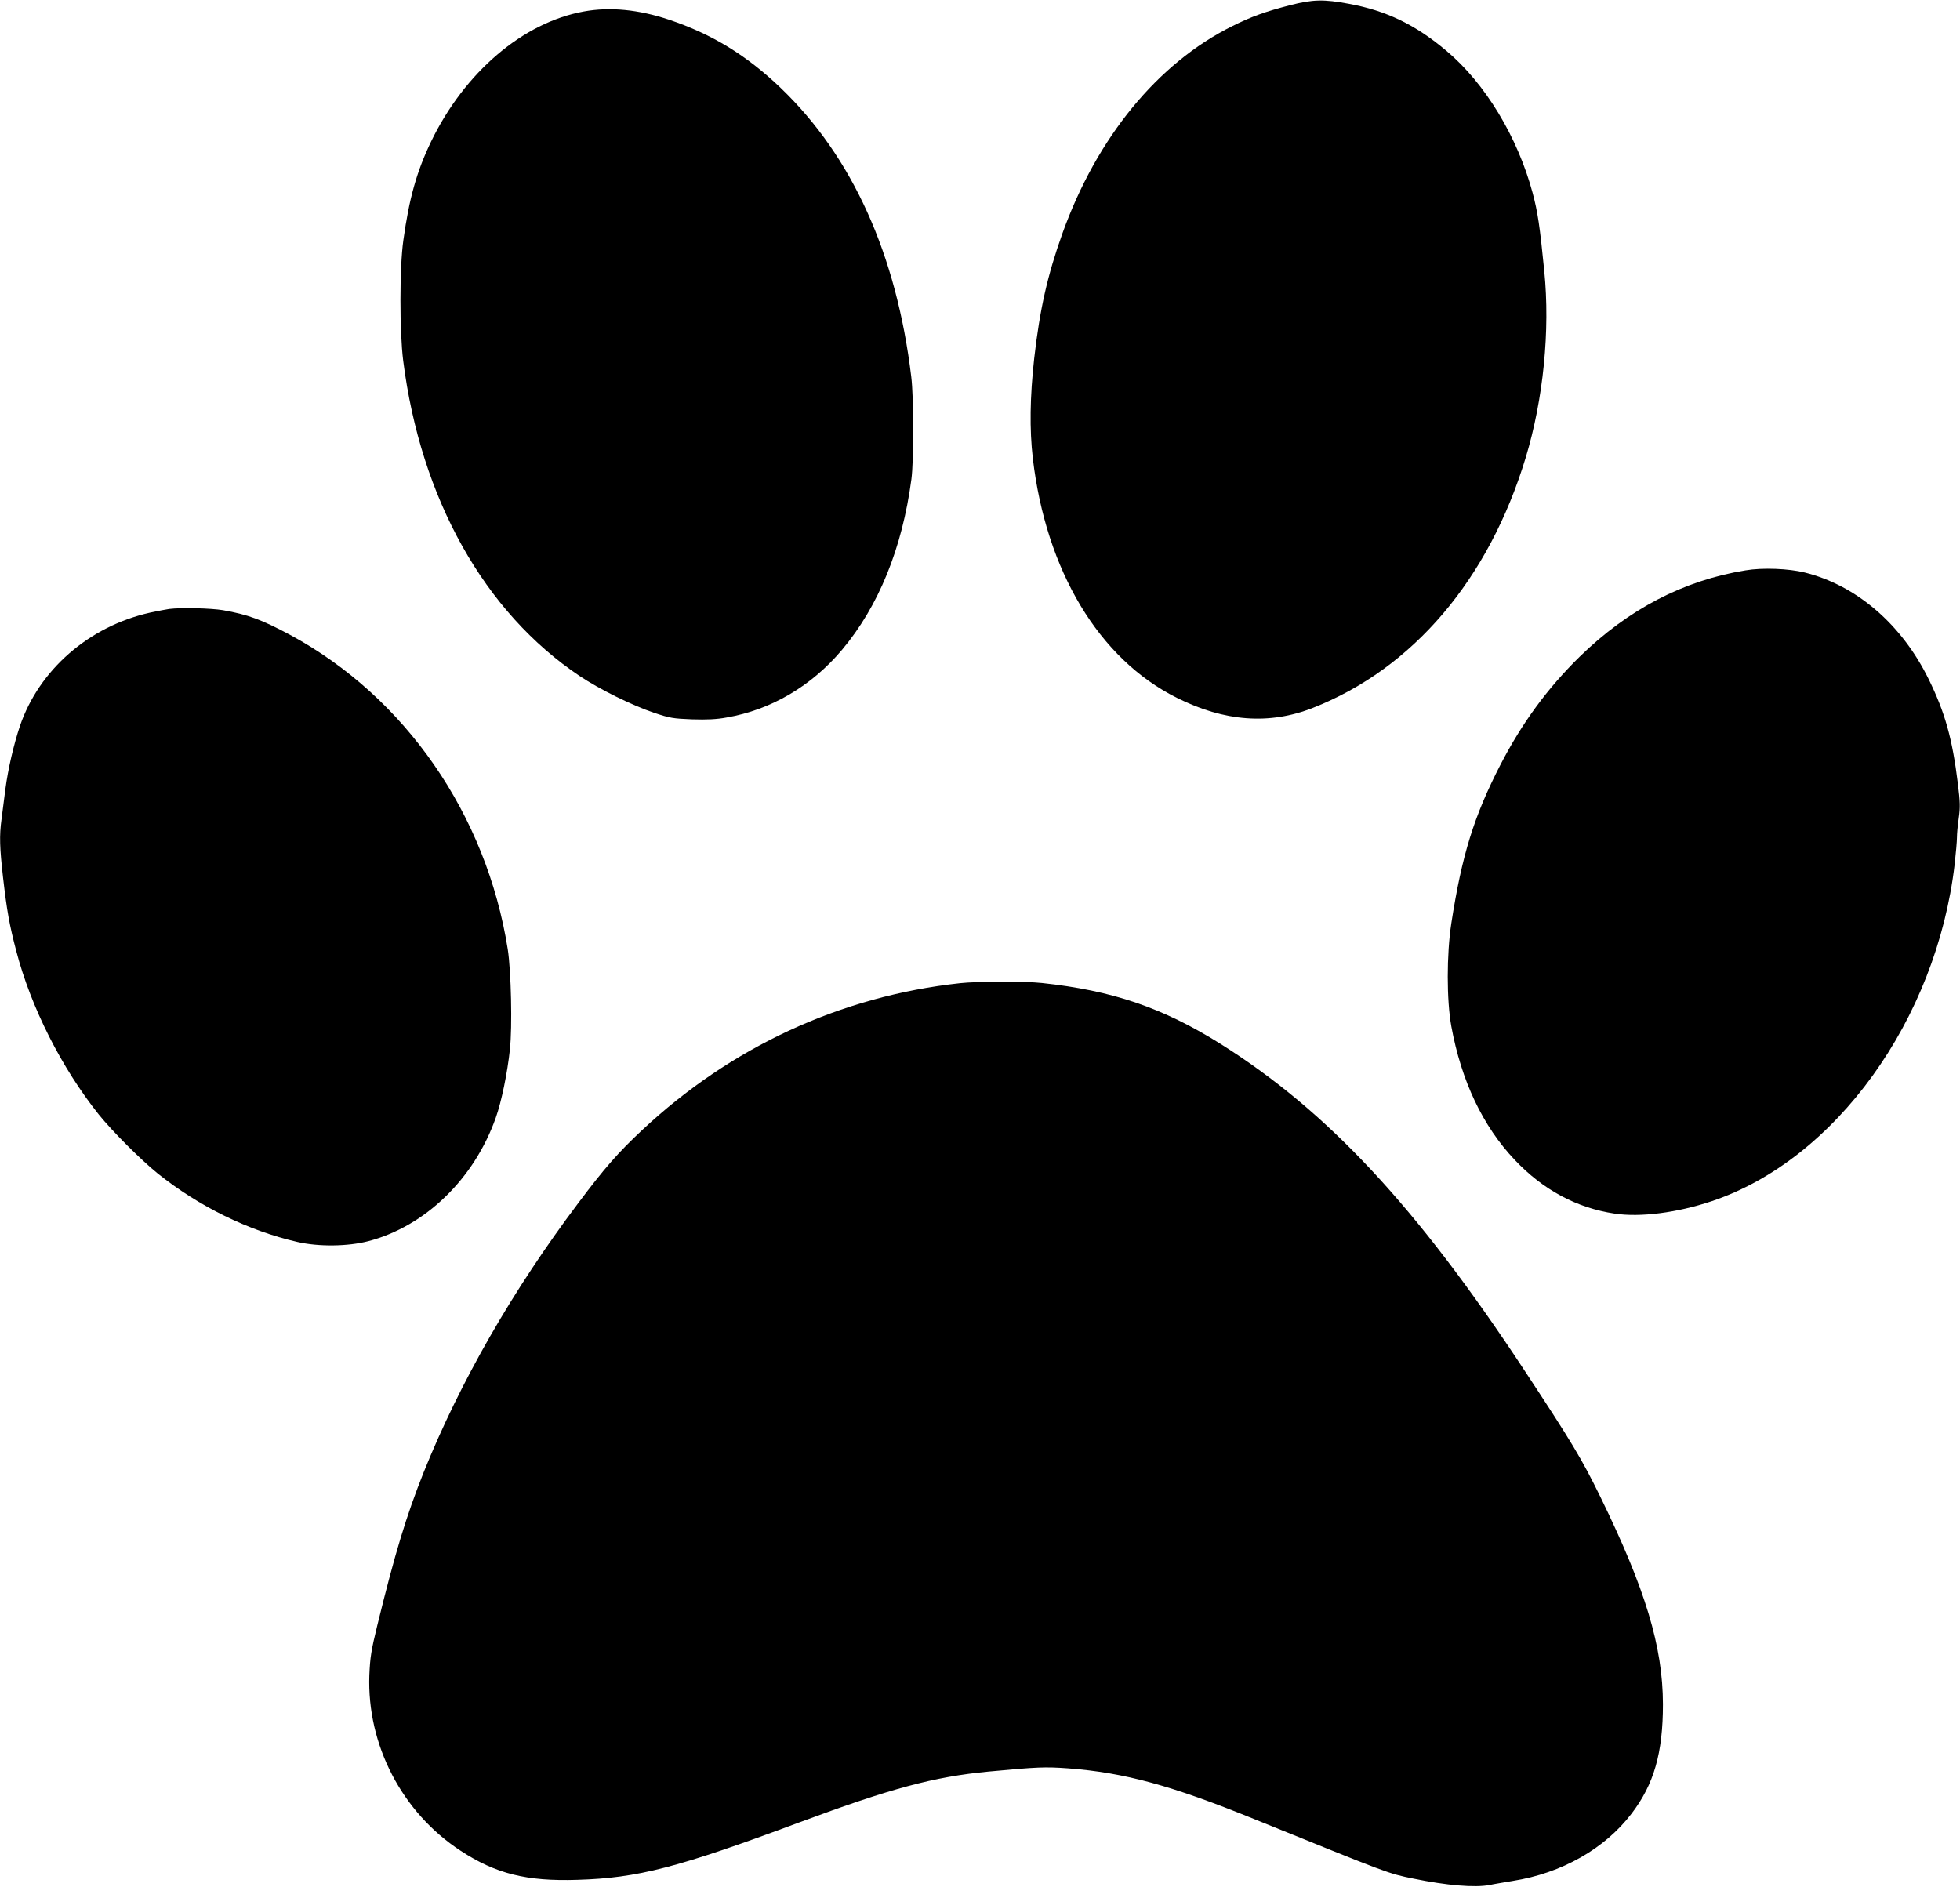
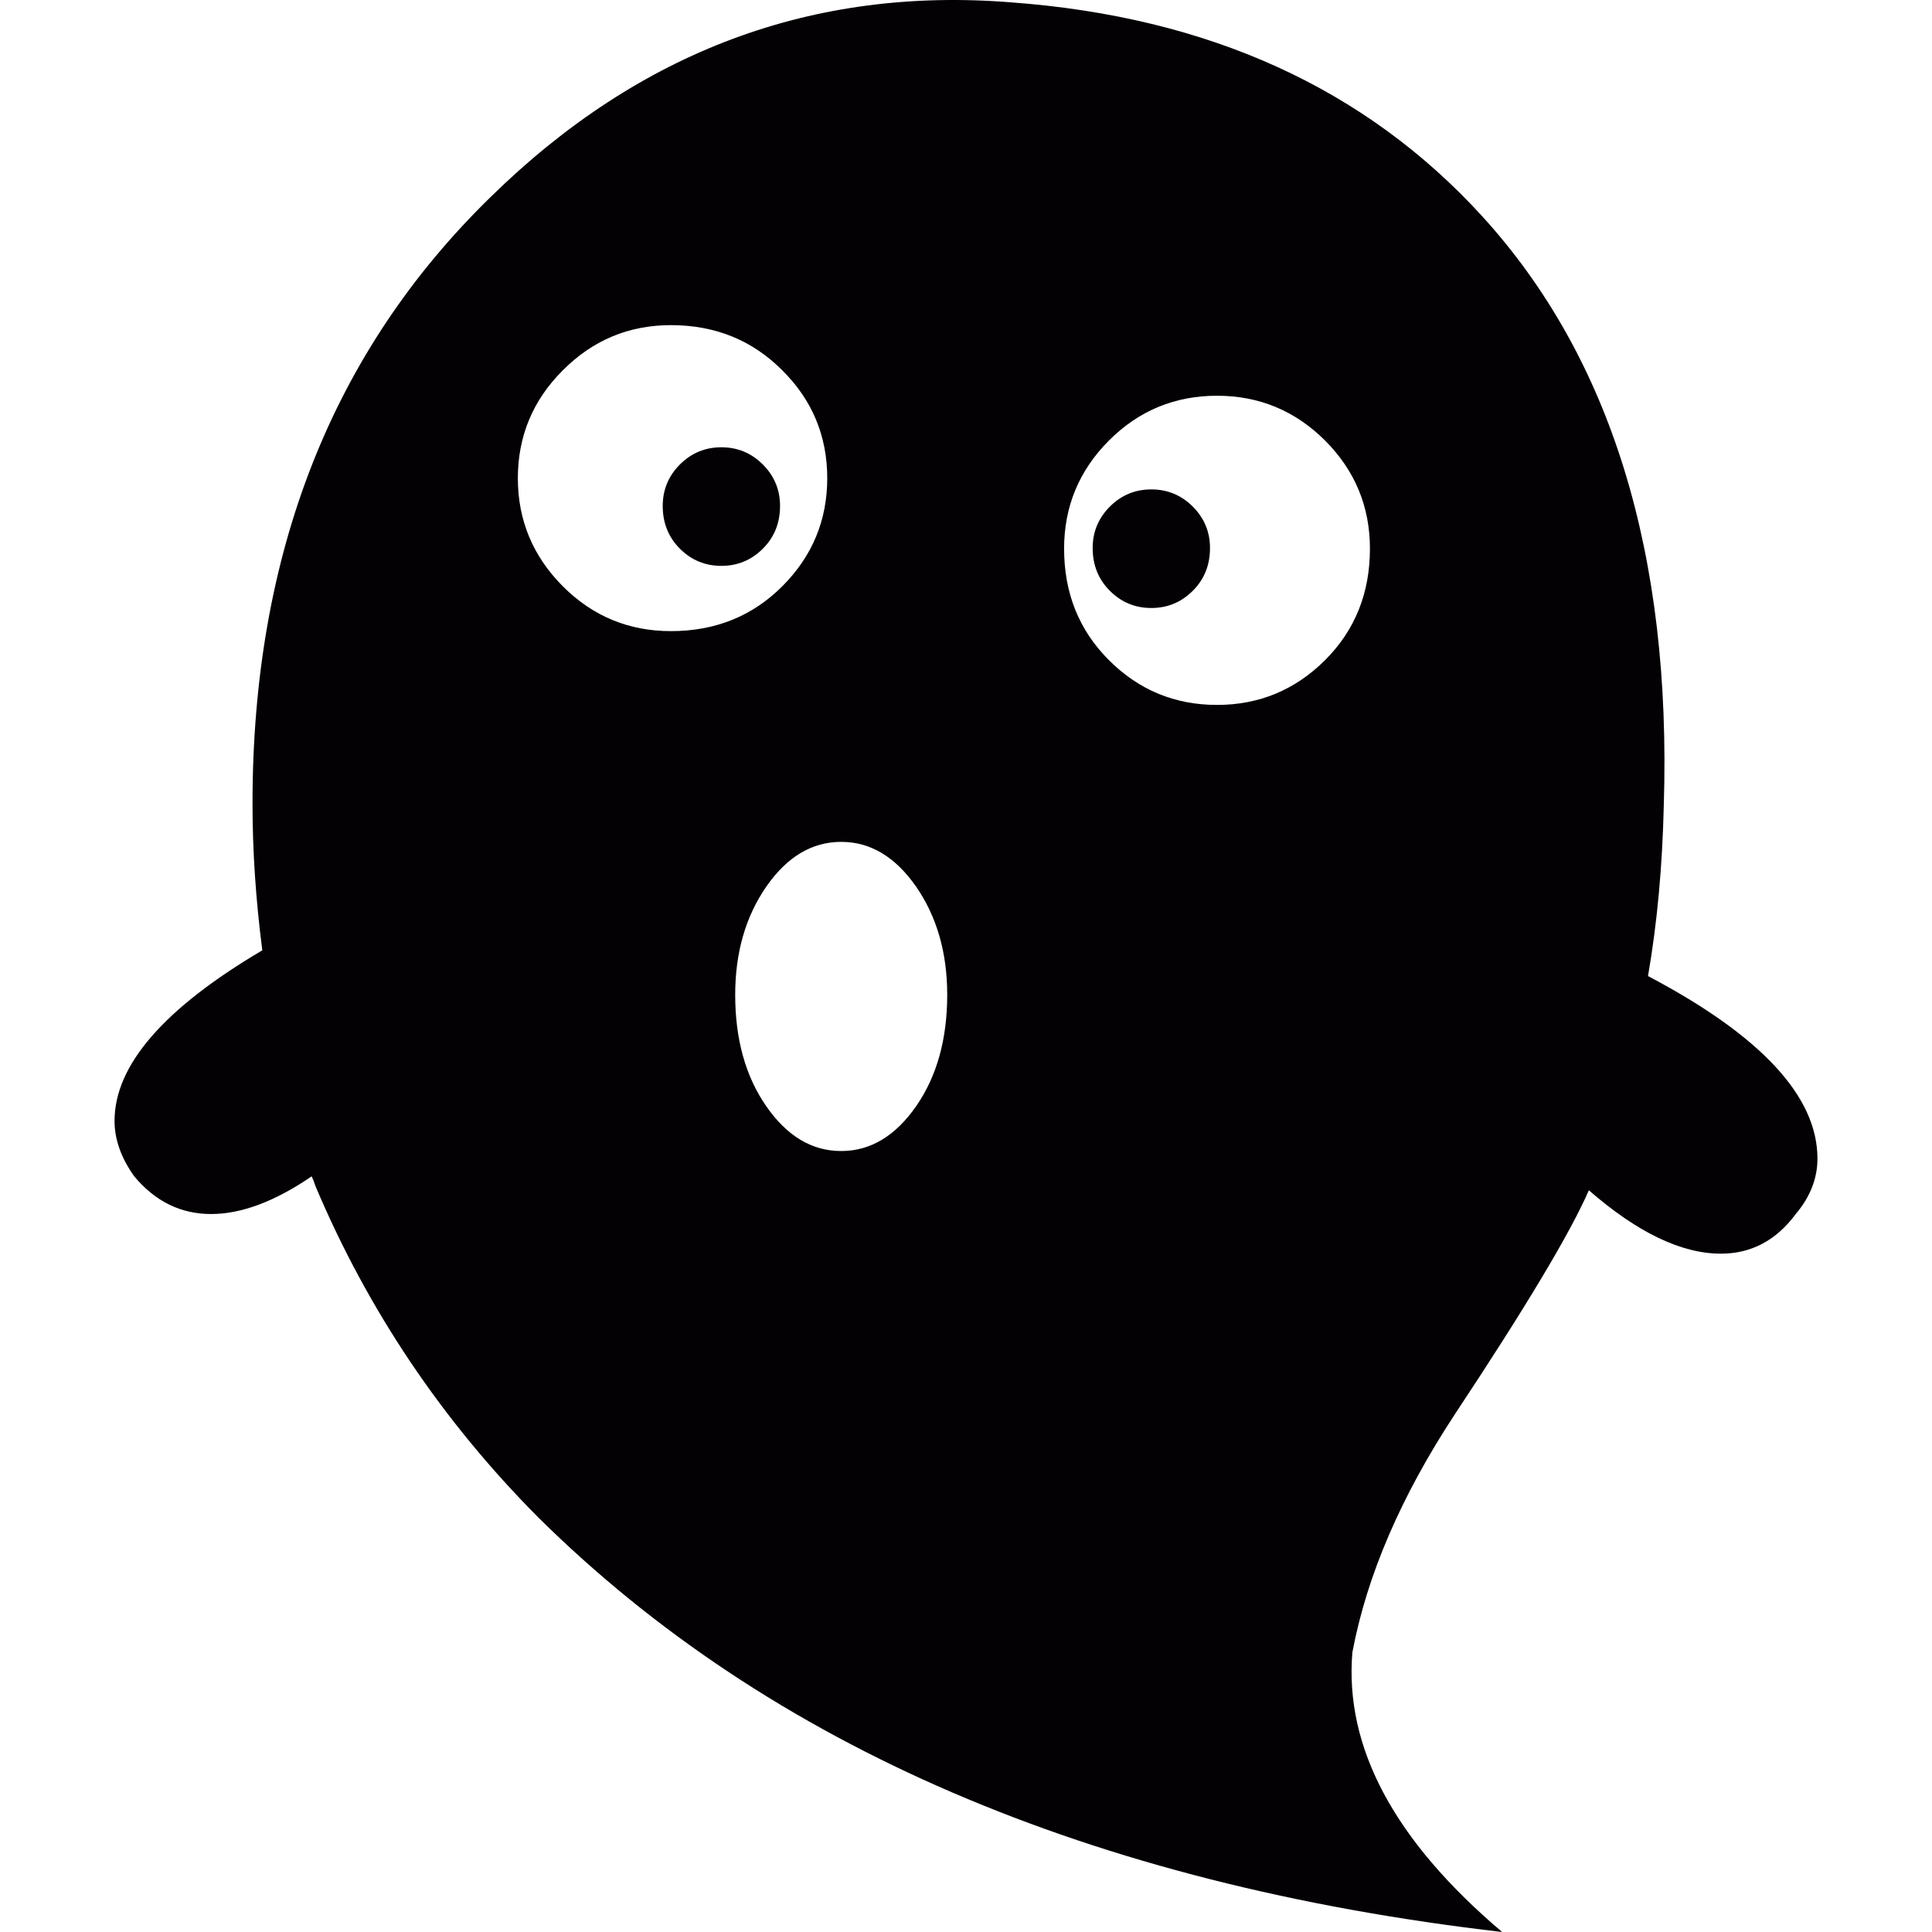
- <svg xmlns="http://www.w3.org/2000/svg" version="1.0" width="1280pt" height="1232pt" viewBox="0 0 1280 1232" preserveAspectRatio="xMidYMid meet">
-   <g transform="translate(0,1232) scale(0.1,-0.1)" fill="#000000" stroke="none">
-     <path d="M8425 12286 c-163 -42 -254 -75 -378 -137 -487 -242 -884 -727 -1109 -1354 -97 -272 -147 -491 -184 -815 -28 -252 -31 -464 -9 -654 86 -733 432 -1310 940 -1563 310 -156 606 -178 889 -66 654 257 1149 839 1390 1635 115 381 160 830 121 1218 -29 295 -43 386 -76 510 -98 365 -310 716 -563 928 -203 171 -392 262 -636 307 -166 31 -237 29 -385 -9z" />
-     <path d="M3813 12245 c-398 -72 -779 -397 -998 -850 -94 -196 -143 -370 -181 -645 -25 -177 -25 -593 -1 -785 114 -900 530 -1644 1154 -2061 129 -86 341 -191 484 -239 104 -35 125 -38 249 -43 96 -3 161 0 225 12 290 50 554 205 753 441 239 284 394 664 454 1115 16 122 16 532 -1 670 -96 798 -385 1437 -852 1885 -223 214 -449 352 -729 446 -200 67 -387 85 -557 54z" />
-     <path d="M11399 8595 c-405 -66 -764 -253 -1083 -564 -210 -206 -376 -432 -517 -705 -173 -336 -252 -590 -321 -1036 -31 -203 -31 -502 0 -673 66 -358 205 -651 414 -872 185 -196 405 -314 653 -351 167 -25 406 5 633 81 808 270 1468 1185 1587 2200 8 72 15 150 15 174 0 25 5 82 12 128 10 71 9 105 -6 226 -36 293 -84 464 -191 682 -176 358 -471 612 -809 696 -105 26 -275 33 -387 14z" />
-     <path d="M1105 8343 c-16 -2 -73 -13 -125 -24 -398 -89 -725 -373 -850 -741 -41 -123 -77 -278 -95 -413 -8 -66 -20 -154 -25 -195 -15 -109 -12 -187 10 -382 25 -215 41 -307 86 -478 96 -369 297 -766 540 -1070 88 -109 275 -296 384 -384 269 -215 590 -373 912 -447 139 -32 328 -30 463 5 372 97 692 407 833 807 37 104 76 293 92 446 16 145 8 511 -14 653 -139 881 -671 1649 -1422 2054 -187 100 -274 132 -438 161 -80 13 -269 18 -351 8z" />
-     <path d="M6270 5899 c-781 -85 -1497 -417 -2078 -961 -156 -146 -245 -248 -414 -473 -429 -569 -774 -1171 -1011 -1760 -113 -283 -188 -530 -303 -1000 -40 -164 -47 -208 -52 -326 -16 -454 213 -896 596 -1146 229 -150 431 -201 764 -190 394 12 653 79 1448 375 600 223 879 298 1235 332 322 30 368 32 522 21 366 -28 672 -111 1213 -331 891 -361 874 -355 1040 -389 218 -45 401 -60 497 -42 26 6 95 17 153 27 318 50 600 210 774 438 148 193 206 398 206 716 -1 377 -114 751 -409 1355 -121 247 -185 354 -498 829 -703 1067 -1282 1688 -1983 2129 -375 235 -705 348 -1165 397 -106 12 -427 11 -535 -1z" />
+ <svg xmlns="http://www.w3.org/2000/svg" version="1.1" id="Capa_1" x="0px" y="0px" viewBox="0 0 272.288 272.288" style="enable-background:new 0 0 272.288 272.288;" xml:space="preserve">
+   <g>
+     <g>
+       <path style="fill:#030104;" d="M232.262,137.562c1.295-7.452,2.029-15.467,2.225-24.037c1.108-35.402-7.419-63.079-25.562-83.014    c-16.48-18.073-38.605-28.13-66.393-30.177c-27.961-2.251-52.407,6.884-73.331,27.379C46.798,49.521,35.588,78.022,35.588,113.25    c0,6.7,0.464,13.603,1.381,20.682c-13.886,8.196-20.826,16.21-20.826,24.042c0,2.613,0.92,5.209,2.779,7.816    c2.962,3.546,6.572,5.31,10.831,5.31c4.257,0,8.979-1.764,14.171-5.31c0.181,0.373,0.366,0.838,0.547,1.402    c7.402,17.51,17.879,33.082,31.398,46.676c32.584,32.236,77.874,51.711,135.834,58.42c-15.184-12.868-22.221-25.998-21.106-39.406    c2.032-10.811,6.843-21.993,14.438-33.555c9.994-15.077,16.297-25.604,18.891-31.576c6.855,5.972,13.053,8.936,18.613,8.936    c4.257,0,7.781-1.855,10.547-5.587c2.041-2.418,3.059-5.023,3.059-7.819C256.143,154.516,248.18,145.944,232.262,137.562z     M79.324,82.631c-4.213-4.225-6.34-9.31-6.34-15.234c0-5.927,2.127-11.021,6.34-15.209c4.214-4.238,9.29-6.365,15.239-6.365    c6.229,0,11.469,2.127,15.685,6.365c4.232,4.188,6.34,9.282,6.34,15.209c0,5.924-2.108,11.009-6.34,15.234    c-4.215,4.218-9.456,6.317-15.685,6.317C88.614,88.948,83.539,86.849,79.324,82.631z M129.116,155.908    c-2.936,4.215-6.455,6.314-10.56,6.314c-4.12,0-7.641-2.1-10.562-6.314c-2.923-4.207-4.378-9.45-4.378-15.708    c0-5.922,1.455-11.009,4.378-15.236c2.921-4.214,6.442-6.315,10.562-6.315c4.105,0,7.624,2.101,10.56,6.315    c2.919,4.227,4.381,9.314,4.381,15.236C133.497,146.457,132.035,151.701,129.116,155.908z M186.754,93.034    c-4.234,4.215-9.308,6.315-15.232,6.315c-5.945,0-11.025-2.1-15.238-6.315c-4.212-4.208-6.315-9.451-6.315-15.708    c0-5.924,2.104-11.009,6.315-15.236c4.213-4.218,9.293-6.315,15.238-6.315c5.925,0,10.998,2.098,15.232,6.315    c4.213,4.227,6.319,9.312,6.319,15.236C193.074,83.582,190.967,88.826,186.754,93.034z" />
+       <path style="fill:#030104;" d="M101.669,63.038c-2.282,0-4.23,0.805-5.846,2.424c-1.615,1.62-2.422,3.568-2.422,5.844    c0,2.401,0.808,4.41,2.422,6.025c1.616,1.617,3.564,2.42,5.846,2.42c2.27,0,4.219-0.803,5.841-2.42    c1.619-1.615,2.426-3.624,2.426-6.025c0-2.276-0.807-4.225-2.426-5.844C105.889,63.843,103.939,63.038,101.669,63.038z" />
+       <path style="fill:#030104;" d="M162.264,68.975c-2.279,0-4.229,0.806-5.846,2.422c-1.615,1.622-2.422,3.571-2.422,5.843    c0,2.401,0.807,4.411,2.422,6.024c1.617,1.62,3.566,2.426,5.846,2.426c2.274,0,4.221-0.807,5.842-2.426    c1.62-1.613,2.426-3.624,2.426-6.024c0-2.272-0.806-4.222-2.426-5.843C166.485,69.78,164.539,68.975,162.264,68.975z" />
+     </g>
  </g>
+   <g>
+ </g>
+   <g>
+ </g>
+   <g>
+ </g>
+   <g>
+ </g>
+   <g>
+ </g>
+   <g>
+ </g>
+   <g>
+ </g>
+   <g>
+ </g>
+   <g>
+ </g>
+   <g>
+ </g>
+   <g>
+ </g>
+   <g>
+ </g>
+   <g>
+ </g>
+   <g>
+ </g>
+   <g>
+ </g>
</svg>
